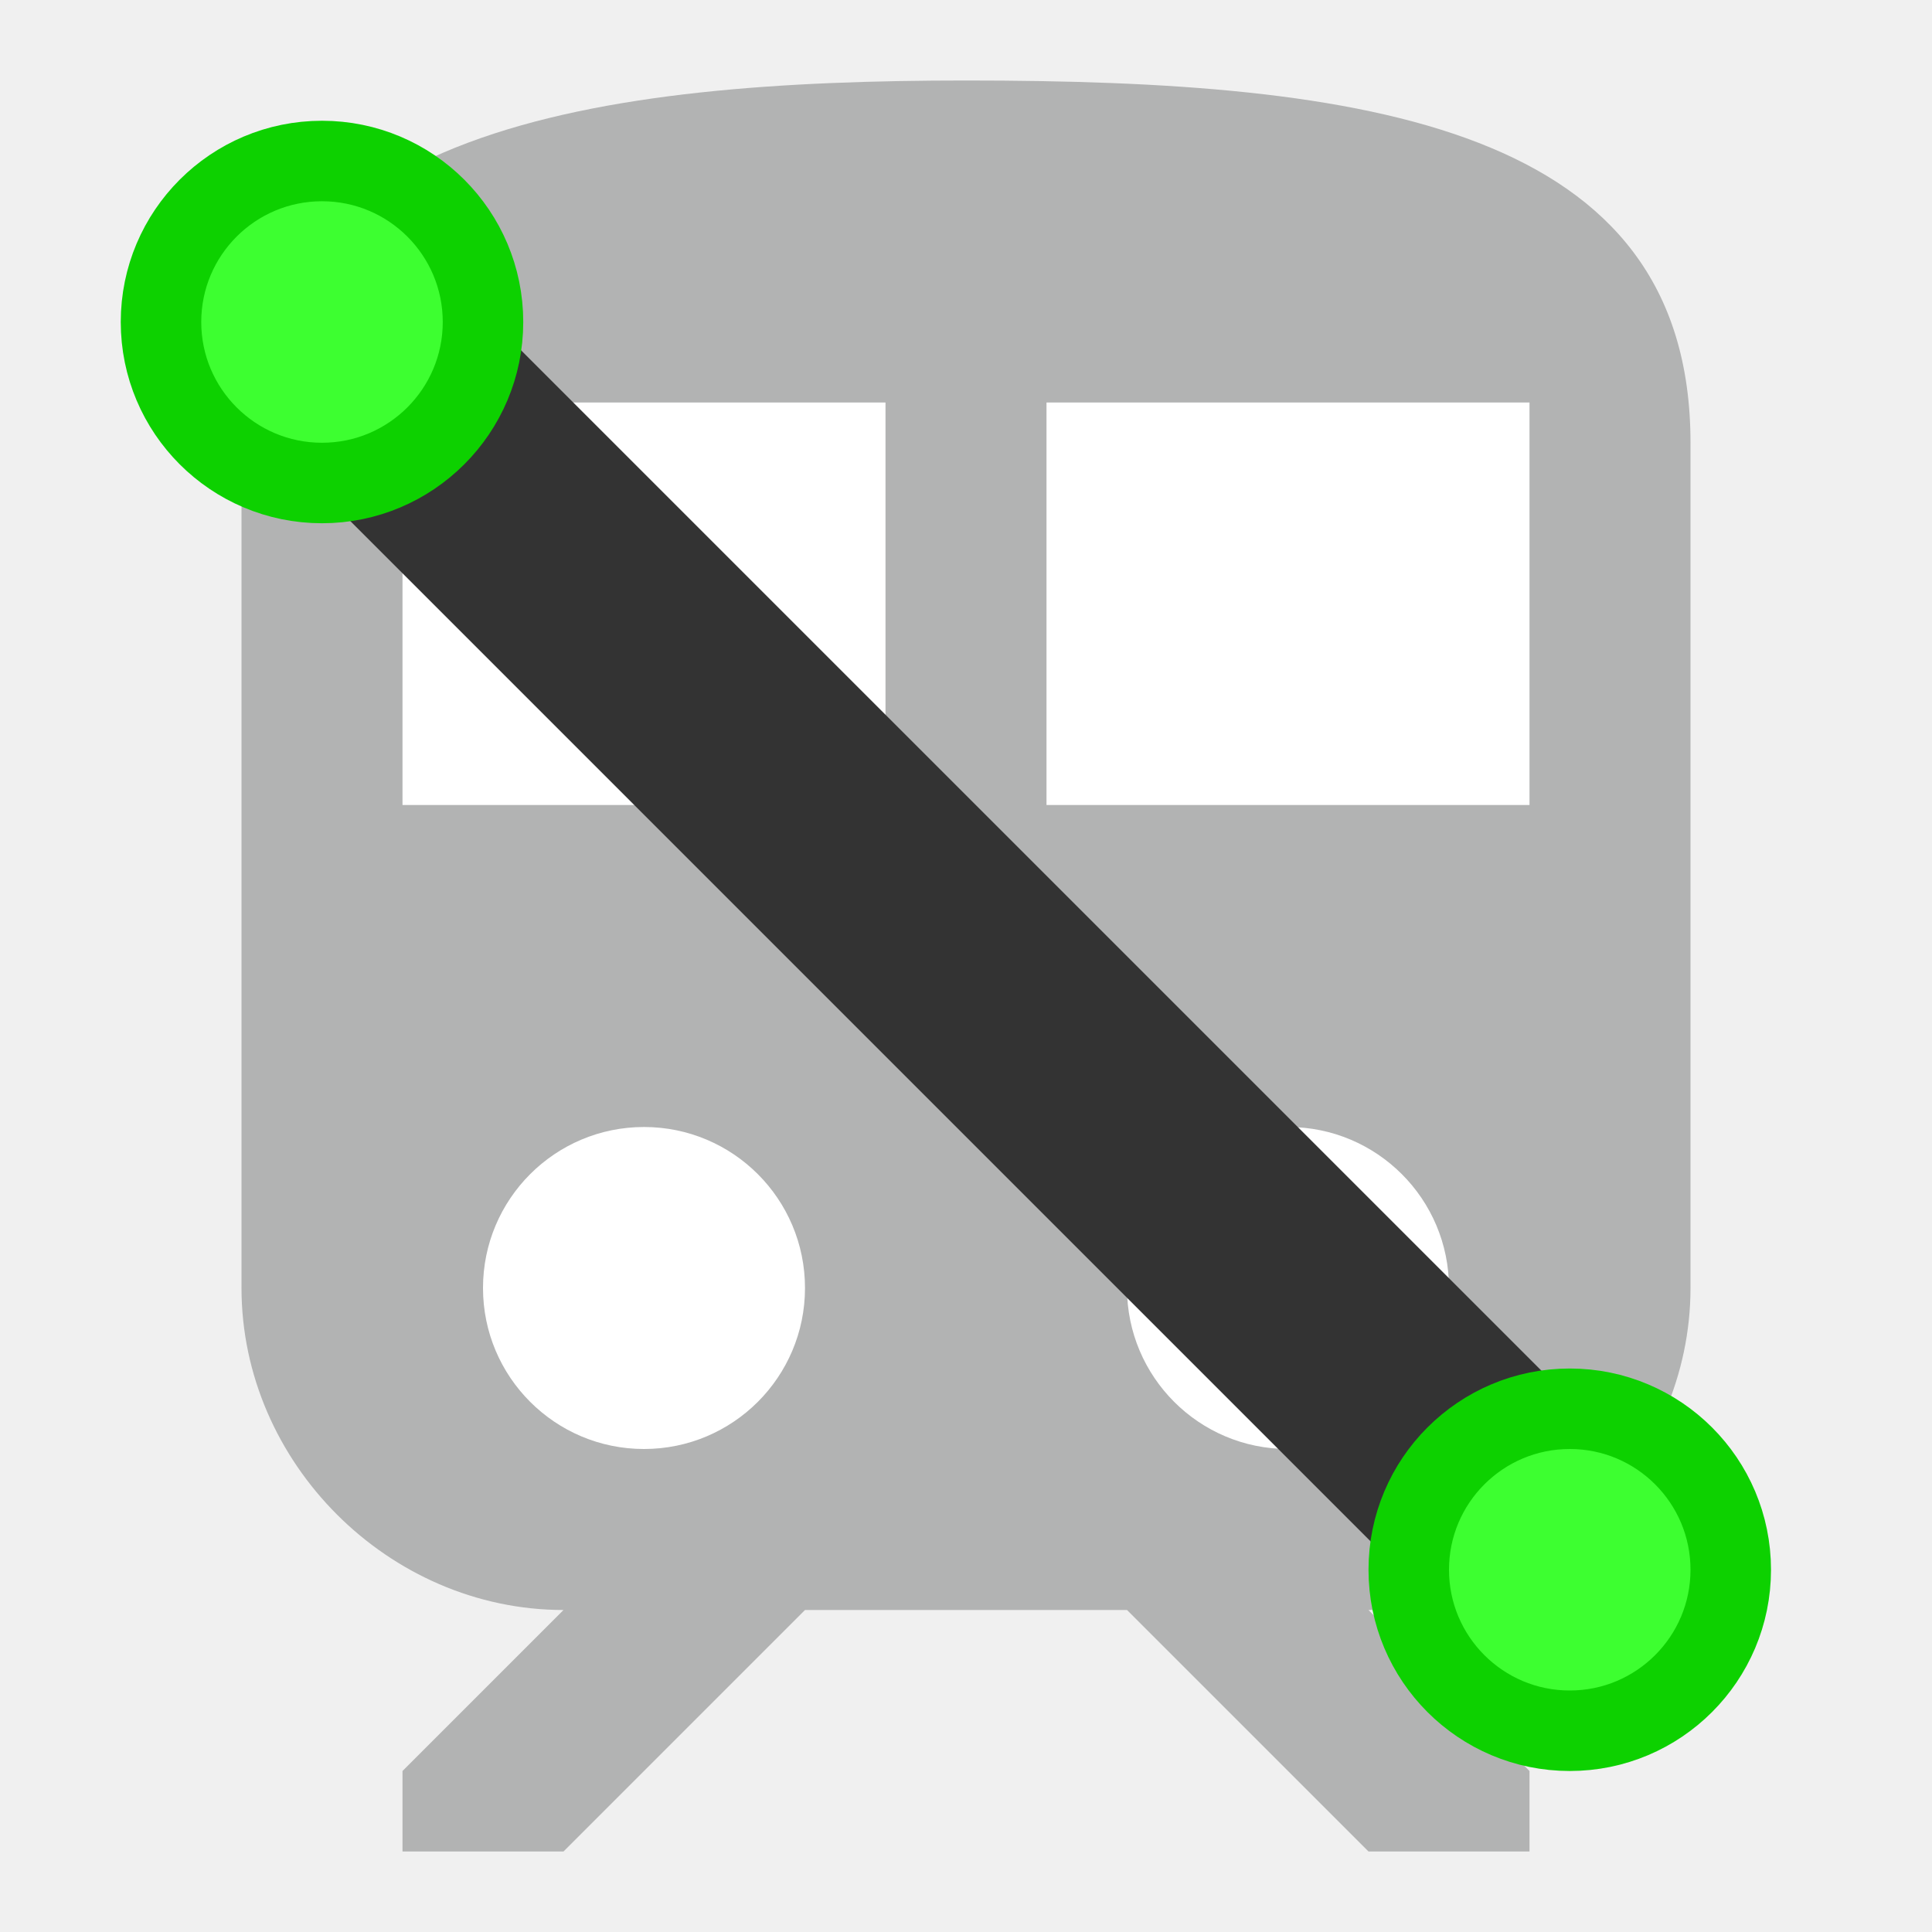
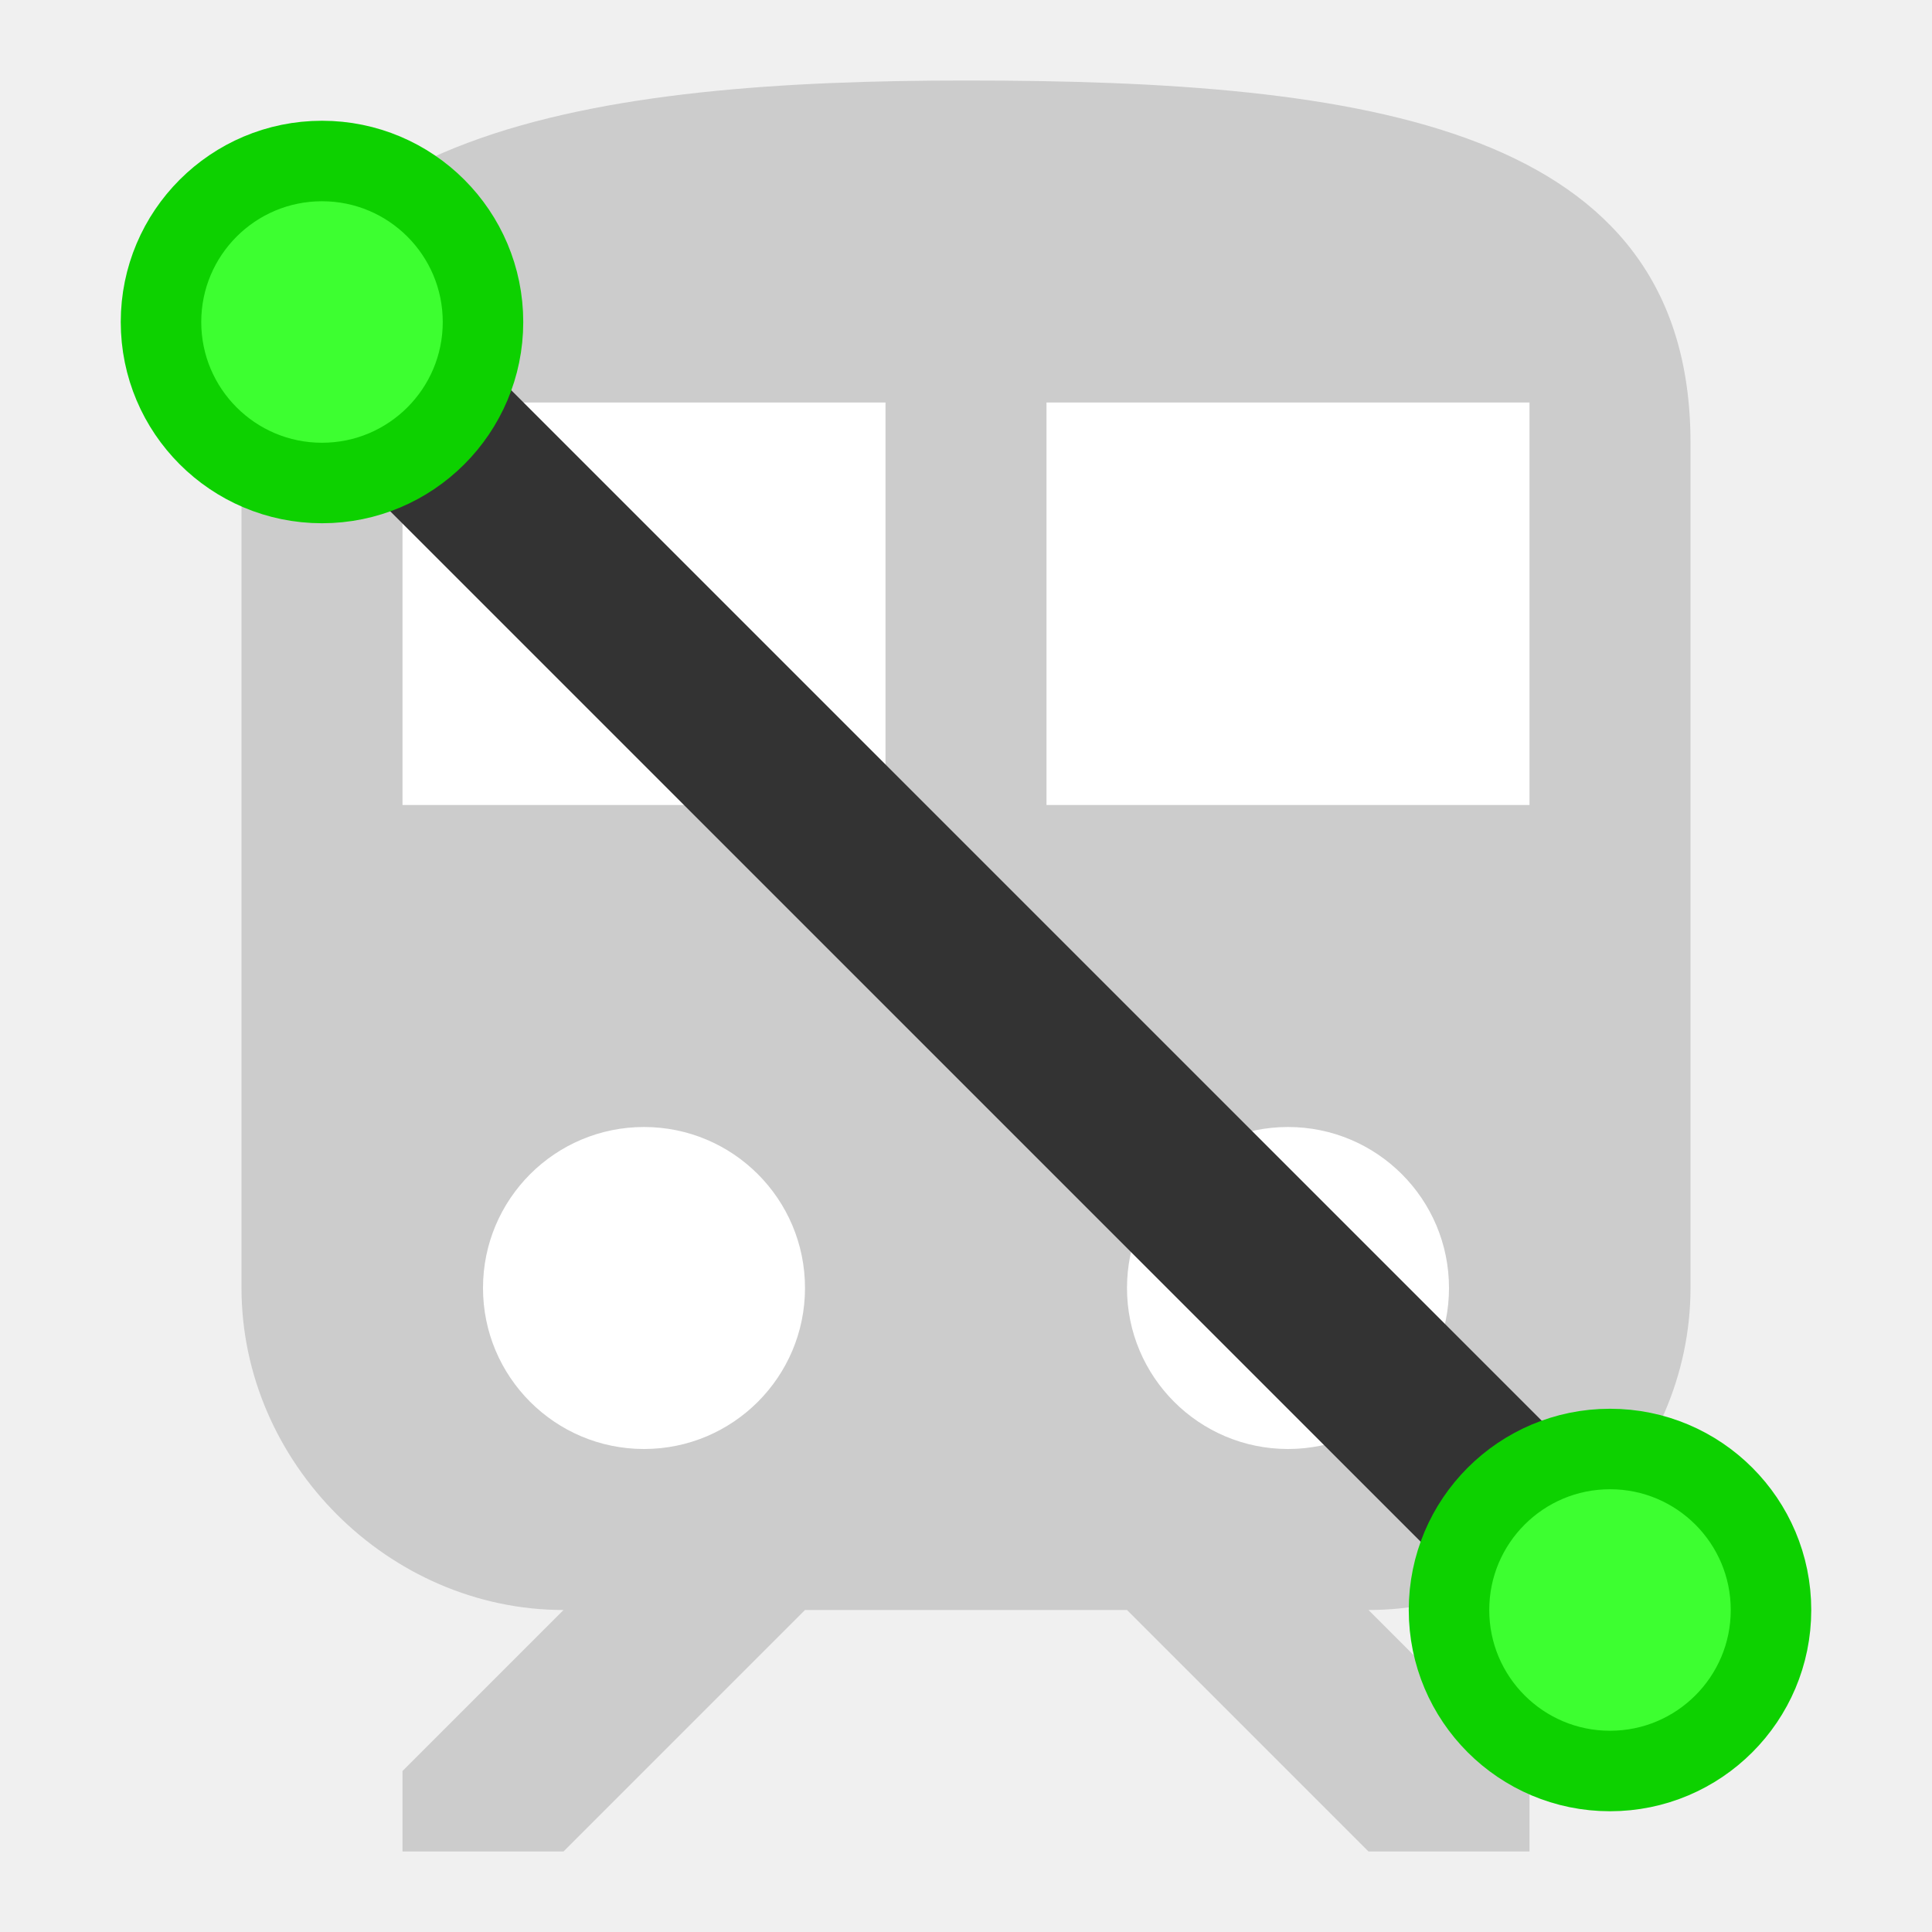
- <svg xmlns="http://www.w3.org/2000/svg" width="100%" height="100%" viewBox="0 0 24 24" version="1.1" xml:space="preserve" style="fill-rule:evenodd;clip-rule:evenodd;stroke-linejoin:round;stroke-miterlimit:1.5;">
+ <svg xmlns="http://www.w3.org/2000/svg" width="100%" height="100%" viewBox="0 0 24 24" version="1.1" xml:space="preserve" style="fill-rule:evenodd;clip-rule:evenodd;stroke-linecap:round;stroke-linejoin:round;stroke-miterlimit:1.5;">
  <g>
-     <rect x="0" y="0" width="24" height="24" style="fill:none;" />
    <g>
-       <path d="M12,1C7.5,1 3,1.562 3,5.5L3,16C3,18.171 4.829,20 7,20L5,22L5,23L7,23L10,20L14,20L17,23L19,23L19,22L17,20C19.171,20 21,18.171 21,16L21,5.5C21,1.562 16.973,1 12,1Z" style="fill:rgb(178,179,179);fill-rule:nonzero;" />
+       <path d="M12,1C7.5,1 3,1.562 3,5.5L3,16C3,18.171 4.829,20 7,20L5,22L5,23L7,23L10,20L14,20L17,23L19,23L19,22L17,20C19.171,20 21,18.171 21,16L21,5.5C21,1.562 16.973,1 12,1Z" style="fill:rgb(204,204,204);fill-rule:nonzero;" />
      <circle cx="8" cy="16" r="2" style="fill:white;" />
      <circle cx="16" cy="16" r="2" style="fill:white;" />
      <rect x="5" y="5" width="6" height="5" style="fill:white;" />
      <rect x="13" y="5" width="6" height="5" style="fill:white;" />
    </g>
-     <path d="M4.5,4.5L19.5,19.5" style="fill:none;stroke:rgb(51,51,51);stroke-width:3px;" />
-     <circle cx="4" cy="4" r="2" style="fill:rgb(61,255,48);stroke:rgb(13,209,0);stroke-width:1px;" />
-     <circle cx="19.5" cy="19.5" r="2" style="fill:rgb(61,255,48);stroke:rgb(13,209,0);stroke-width:1px;" />
+     <g id="oevertex">
+       <g transform="matrix(1.09191,-0.0330873,-0.0330873,1.09191,-66.2205,1.27945)">
+         <path d="M63.5,3.5L80.5,20.5" style="fill:none;stroke:rgb(51,51,51);stroke-width:1.89px;" />
+       </g>
+       <circle cx="4" cy="4" r="2" style="fill:rgb(61,255,48);stroke:rgb(13,209,0);stroke-width:1px;stroke-linecap:butt;" />
+       <g transform="matrix(1,0,0,1,16,16)">
+         <circle cx="4" cy="4" r="2" style="fill:rgb(61,255,48);stroke:rgb(13,209,0);stroke-width:1px;stroke-linecap:butt;" />
+       </g>
+     </g>
  </g>
</svg>
